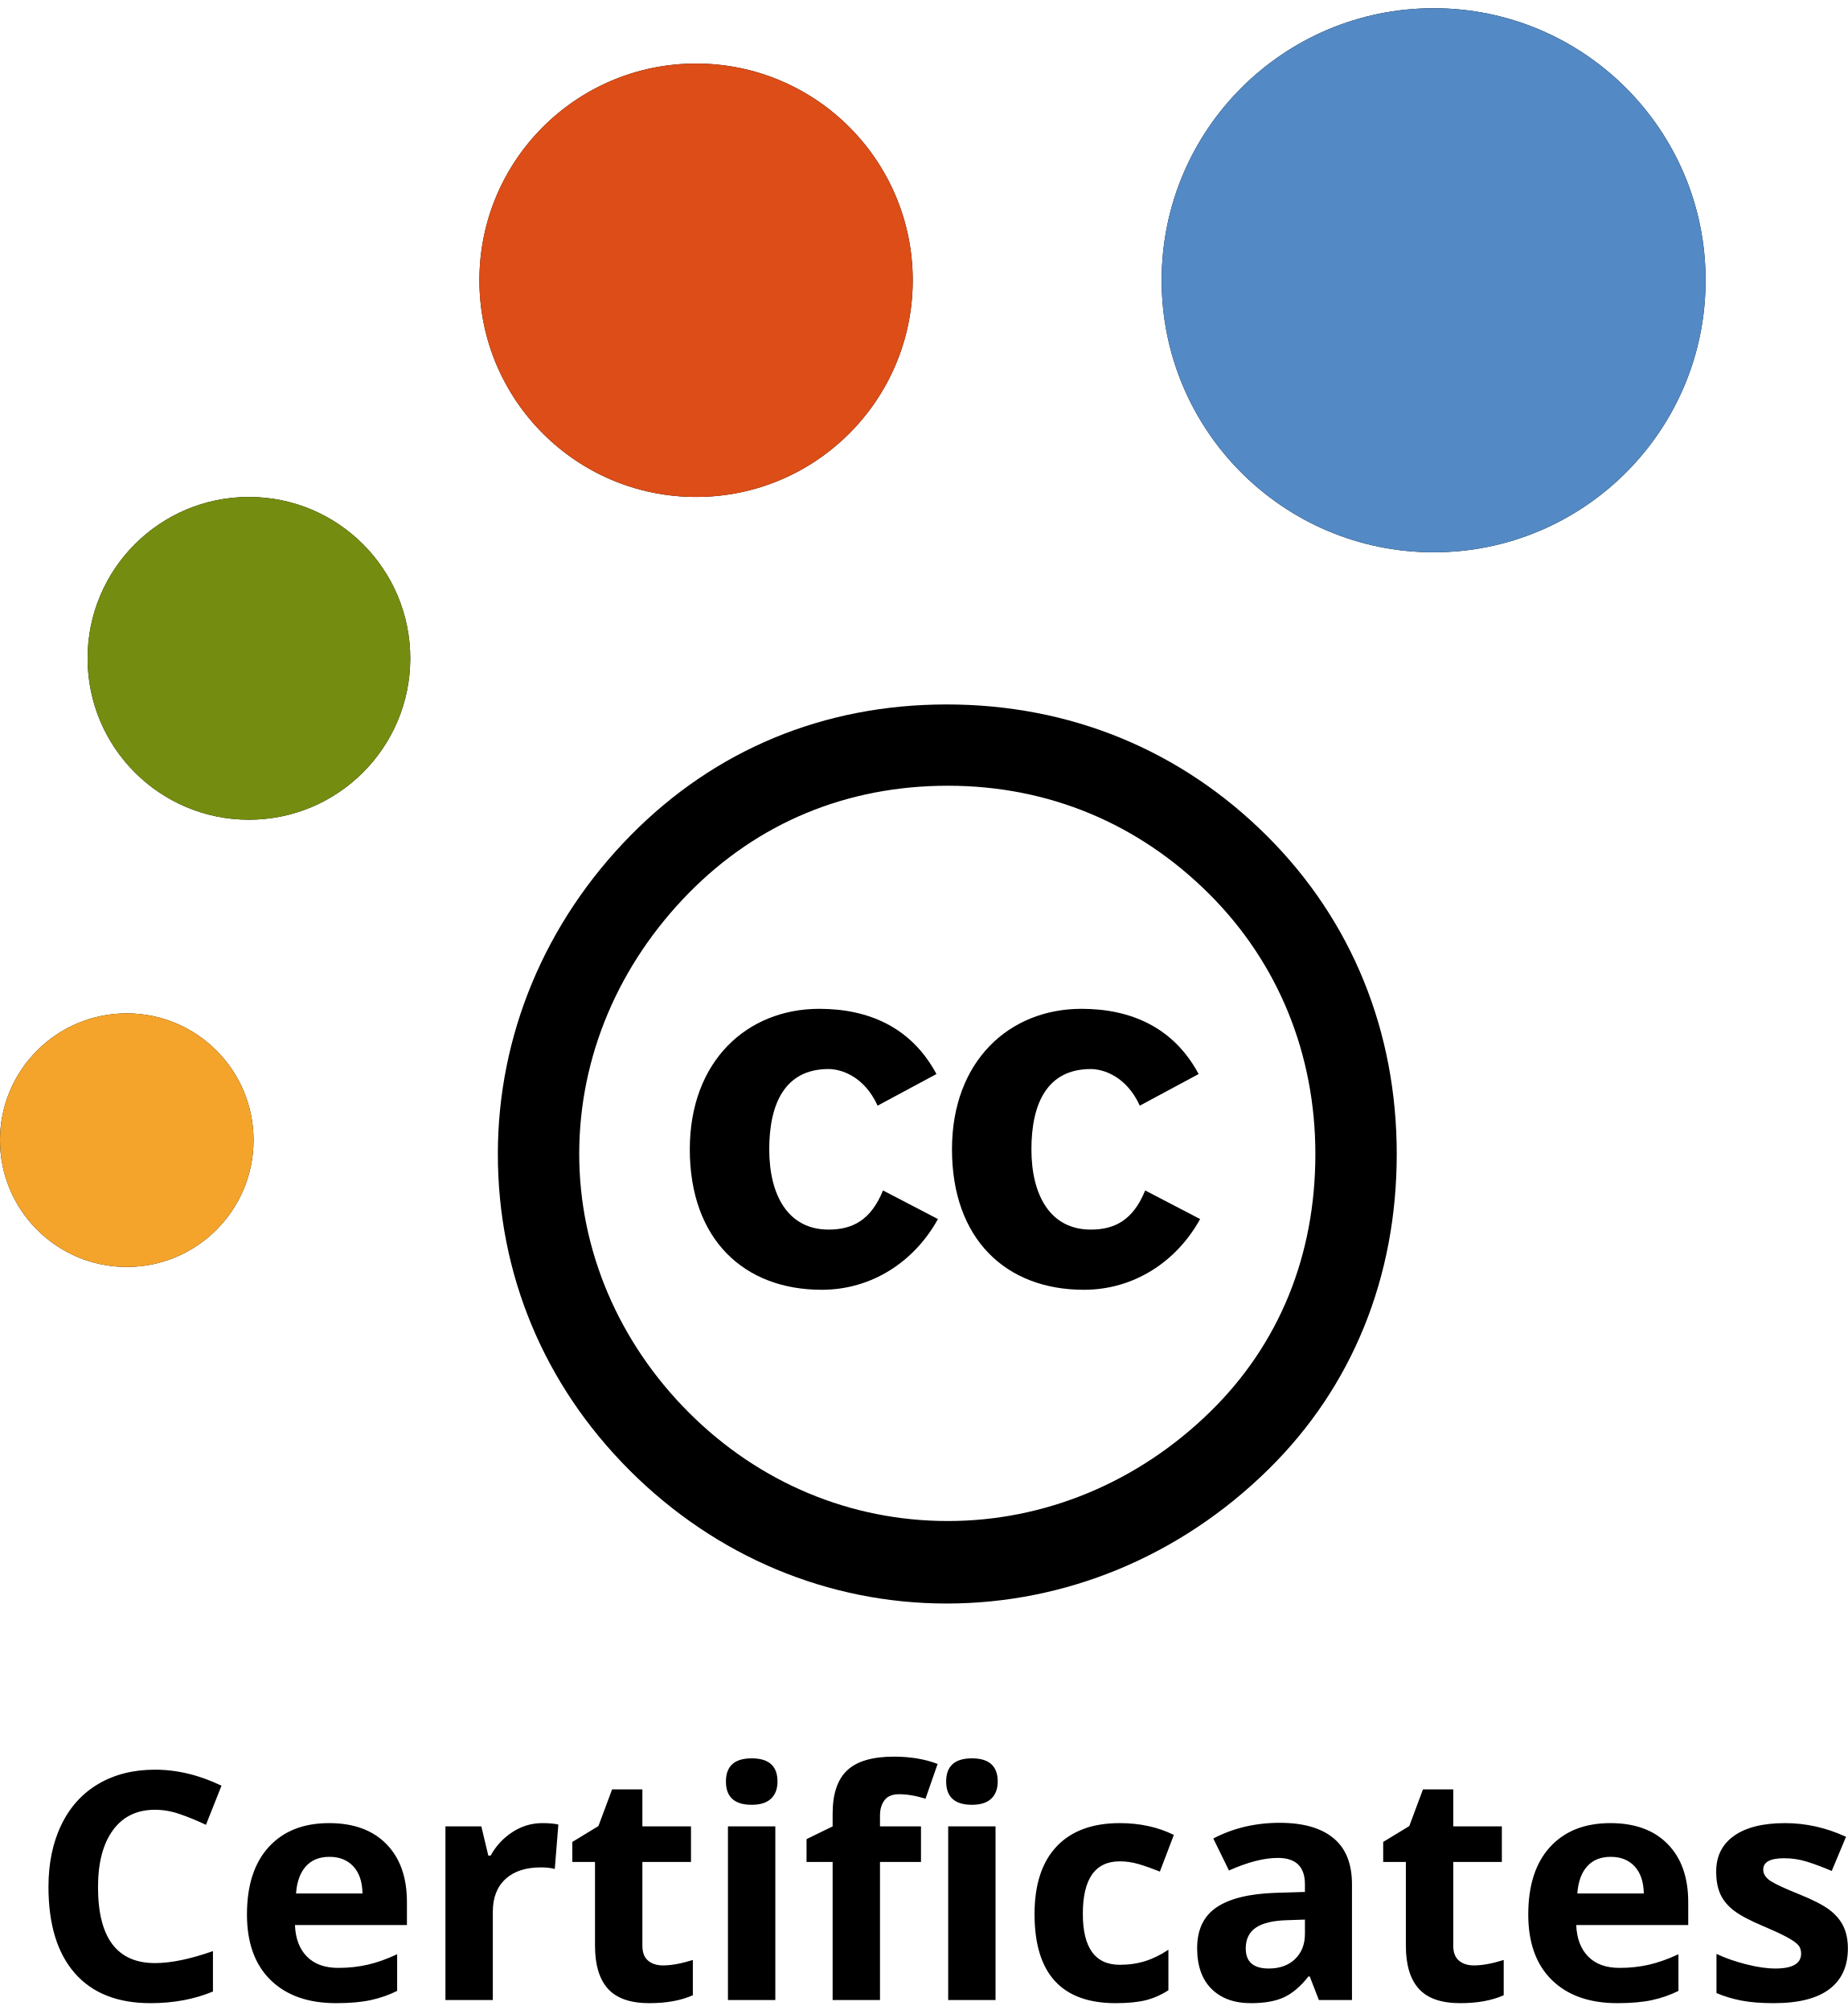
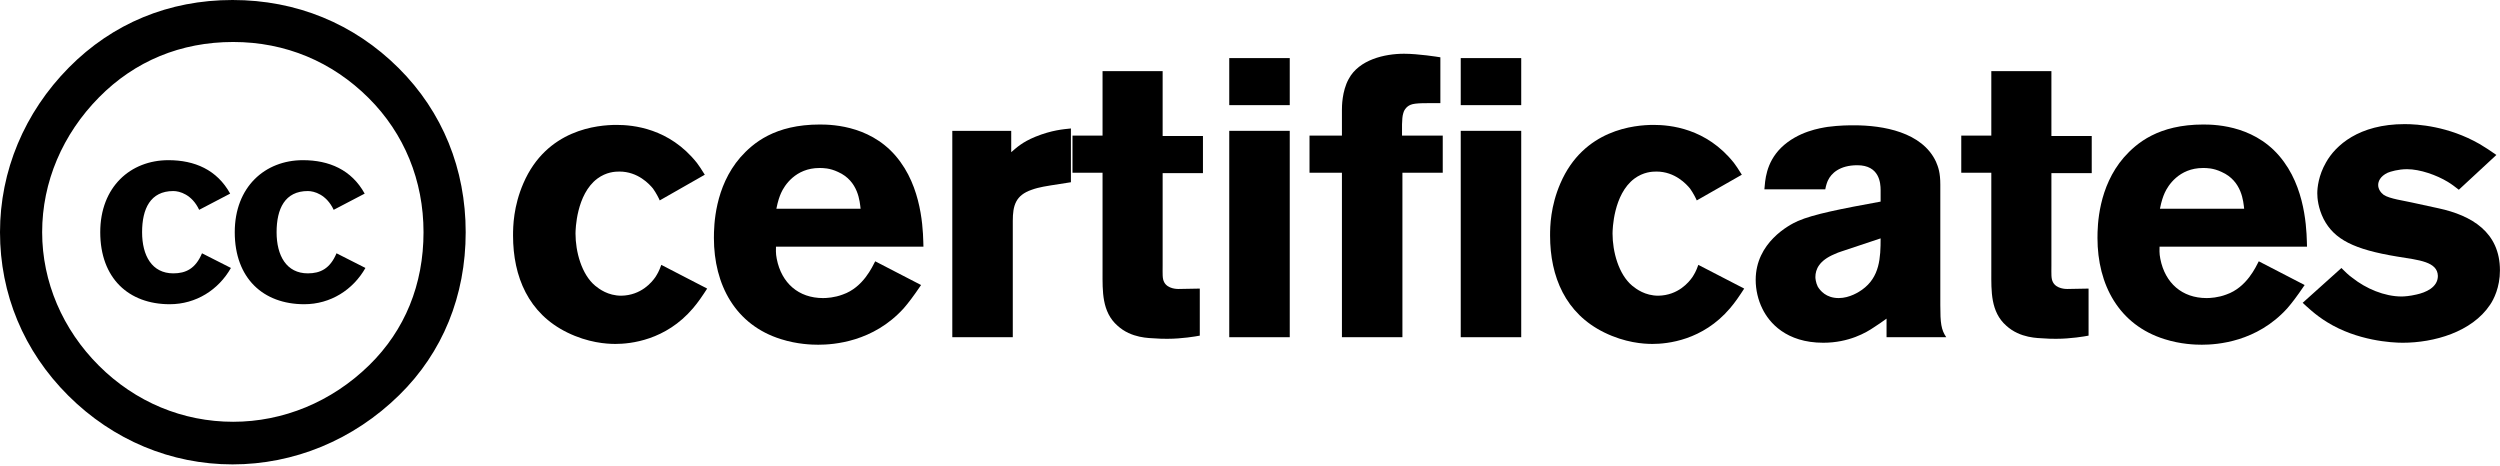
- <svg xmlns="http://www.w3.org/2000/svg" preserveAspectRatio="xMidYMid meet" viewBox="0 0 160 174">
+ <svg xmlns="http://www.w3.org/2000/svg" width="215" height="40" viewBox="0 0 215 40" preserveAspectRatio="xMidYMid meet">
  <g id="certificates" fill="currentColor">
-     <path d="M81.969 60.982C71.293 60.982 61.897 64.927 54.637 72.283C47.164 79.854 43.107 89.662 43.107 99.898C43.107 110.239 47.057 119.835 54.531 127.299C62.004 134.762 71.721 138.813 81.969 138.813C92.218 138.813 102.148 134.762 109.835 127.192C117.096 120.049 120.938 110.56 120.938 99.898C120.938 89.343 117.096 79.747 109.728 72.39C102.255 64.927 92.646 60.982 81.969 60.982ZM82.076 68.019C90.831 68.019 98.625 71.324 104.711 77.402C110.689 83.372 113.892 91.263 113.892 99.898C113.892 108.64 110.796 116.317 104.817 122.182C98.517 128.365 90.403 131.671 82.075 131.671C73.64 131.671 65.739 128.366 59.654 122.289C53.568 116.21 50.152 108.214 50.152 99.898C50.152 91.475 53.568 83.479 59.654 77.295C65.633 71.219 73.322 68.019 82.076 68.019Z" />
-     <path d="M81.084 92.977C78.918 88.938 75.224 87.331 70.936 87.331C64.695 87.331 59.727 91.847 59.727 99.492C59.727 107.266 64.397 111.653 71.149 111.653C75.481 111.653 79.174 109.221 81.212 105.53L76.456 103.054C75.394 105.66 73.781 106.442 71.743 106.442C68.219 106.442 66.606 103.445 66.606 99.493C66.606 95.541 67.964 92.544 71.743 92.544C72.762 92.544 74.8 93.109 75.989 95.713L81.084 92.977Z" />
-     <path d="M103.786 92.977C101.619 88.938 97.927 87.331 93.638 87.331C87.397 87.331 82.428 91.847 82.428 99.492C82.428 107.266 87.099 111.653 93.85 111.653C98.182 111.653 101.875 109.221 103.913 105.53L99.157 103.054C98.096 105.66 96.482 106.442 94.444 106.442C90.921 106.442 89.306 103.445 89.306 99.493C89.306 95.541 90.665 92.544 94.444 92.544C95.463 92.544 97.501 93.109 98.691 95.713L103.786 92.977Z" />
-     <path d="M13.422 156.666C11.854 156.666 10.639 157.255 9.778 158.434C8.918 159.613 8.487 161.256 8.487 163.363C8.487 167.747 10.132 169.939 13.422 169.939C14.803 169.939 16.475 169.593 18.438 168.903V172.4C16.825 173.072 15.023 173.408 13.033 173.408C10.173 173.408 7.985 172.541 6.47 170.806C4.955 169.071 4.197 166.581 4.197 163.336C4.197 161.292 4.57 159.501 5.314 157.964C6.058 156.426 7.127 155.247 8.521 154.427C9.915 153.607 11.549 153.196 13.422 153.196C15.332 153.196 17.25 153.658 19.178 154.582L17.833 157.97C17.098 157.621 16.358 157.316 15.614 157.056C14.87 156.796 14.14 156.666 13.422 156.666ZM28.524 160.741C27.654 160.741 26.973 161.016 26.48 161.568C25.987 162.119 25.704 162.901 25.633 163.914H31.388C31.37 162.901 31.106 162.119 30.595 161.568C30.084 161.016 29.394 160.741 28.524 160.741ZM29.102 173.408C26.682 173.408 24.79 172.74 23.427 171.404C22.065 170.069 21.383 168.177 21.383 165.73C21.383 163.21 22.013 161.263 23.273 159.887C24.532 158.51 26.274 157.822 28.497 157.822C30.622 157.822 32.276 158.428 33.459 159.638C34.643 160.848 35.234 162.52 35.234 164.654V166.644H25.539C25.584 167.809 25.929 168.719 26.574 169.374C27.22 170.028 28.125 170.355 29.291 170.355C30.196 170.355 31.052 170.261 31.859 170.073C32.666 169.885 33.508 169.585 34.387 169.172V172.346C33.67 172.704 32.903 172.971 32.088 173.146C31.272 173.321 30.277 173.408 29.102 173.408ZM46.961 157.822C47.516 157.822 47.978 157.863 48.346 157.943L48.036 161.789C47.705 161.7 47.301 161.655 46.826 161.655C45.517 161.655 44.497 161.991 43.767 162.664C43.036 163.336 42.671 164.277 42.671 165.487V173.139H38.569V158.105H41.676L42.281 160.633H42.483C42.949 159.79 43.578 159.111 44.372 158.596C45.165 158.08 46.028 157.822 46.961 157.822ZM57.409 170.14C58.126 170.14 58.987 169.983 59.991 169.67V172.722C58.969 173.179 57.714 173.408 56.226 173.408C54.585 173.408 53.391 172.993 52.642 172.164C51.893 171.335 51.519 170.091 51.519 168.432V161.184H49.556V159.45L51.815 158.078L52.998 154.904H55.621V158.105H59.83V161.184H55.621V168.432C55.621 169.015 55.784 169.446 56.111 169.723C56.439 170.001 56.871 170.14 57.409 170.14ZM62.855 154.219C62.855 152.883 63.599 152.215 65.088 152.215C66.576 152.215 67.32 152.883 67.32 154.219C67.32 154.855 67.134 155.35 66.762 155.704C66.39 156.059 65.832 156.236 65.088 156.236C63.599 156.236 62.855 155.563 62.855 154.219ZM67.132 173.139H63.03V158.105H67.132V173.139ZM79.745 161.184H76.195V173.139H72.094V161.184H69.835V159.208L72.094 158.105V157.002C72.094 155.29 72.515 154.039 73.358 153.25C74.201 152.461 75.55 152.067 77.406 152.067C78.822 152.067 80.082 152.278 81.184 152.699L80.135 155.711C79.311 155.451 78.549 155.321 77.849 155.321C77.267 155.321 76.845 155.494 76.585 155.839C76.325 156.184 76.195 156.626 76.195 157.164V158.105H79.745V161.184ZM81.924 154.219C81.924 152.883 82.668 152.215 84.156 152.215C85.644 152.215 86.388 152.883 86.388 154.219C86.388 154.855 86.203 155.35 85.83 155.704C85.458 156.059 84.9 156.236 84.156 156.236C82.668 156.236 81.924 155.563 81.924 154.219ZM86.2 173.139H82.099V158.105H86.2V173.139ZM96.595 173.408C91.915 173.408 89.576 170.84 89.576 165.703C89.576 163.148 90.212 161.196 91.485 159.846C92.758 158.497 94.582 157.822 96.958 157.822C98.697 157.822 100.257 158.163 101.638 158.844L100.428 162.018C99.782 161.758 99.181 161.545 98.626 161.379C98.07 161.213 97.514 161.131 96.958 161.131C94.825 161.131 93.758 162.646 93.758 165.676C93.758 168.616 94.825 170.087 96.958 170.087C97.747 170.087 98.478 169.981 99.15 169.771C99.823 169.56 100.495 169.23 101.167 168.782V172.292C100.504 172.713 99.834 173.005 99.157 173.166C98.48 173.327 97.626 173.408 96.595 173.408ZM114.198 173.139L113.404 171.095H113.297C112.607 171.965 111.896 172.568 111.165 172.904C110.435 173.24 109.482 173.408 108.308 173.408C106.865 173.408 105.728 172.996 104.899 172.171C104.07 171.346 103.655 170.172 103.655 168.648C103.655 167.052 104.213 165.875 105.329 165.118C106.445 164.36 108.129 163.941 110.379 163.86L112.988 163.78V163.121C112.988 161.597 112.208 160.835 110.648 160.835C109.446 160.835 108.034 161.198 106.412 161.924L105.054 159.154C106.784 158.248 108.702 157.796 110.809 157.796C112.826 157.796 114.373 158.235 115.448 159.113C116.524 159.992 117.062 161.328 117.062 163.121V173.139H114.198ZM112.988 166.173L111.401 166.227C110.208 166.263 109.321 166.478 108.738 166.873C108.155 167.267 107.864 167.868 107.864 168.675C107.864 169.831 108.528 170.409 109.854 170.409C110.805 170.409 111.564 170.136 112.134 169.589C112.703 169.042 112.988 168.316 112.988 167.41V166.173ZM127.618 170.14C128.336 170.14 129.196 169.983 130.2 169.67V172.722C129.178 173.179 127.923 173.408 126.435 173.408C124.794 173.408 123.6 172.993 122.851 172.164C122.103 171.335 121.728 170.091 121.728 168.432V161.184H119.765V159.45L122.024 158.078L123.208 154.904H125.83V158.105H130.039V161.184H125.83V168.432C125.83 169.015 125.994 169.446 126.321 169.723C126.648 170.001 127.081 170.14 127.618 170.14ZM139.466 160.741C138.596 160.741 137.915 161.016 137.422 161.568C136.929 162.119 136.646 162.901 136.574 163.914H142.33C142.312 162.901 142.048 162.119 141.537 161.568C141.026 161.016 140.335 160.741 139.466 160.741ZM140.044 173.408C137.623 173.408 135.732 172.74 134.369 171.404C133.006 170.069 132.325 168.177 132.325 165.73C132.325 163.21 132.955 161.263 134.214 159.887C135.474 158.51 137.215 157.822 139.439 157.822C141.564 157.822 143.218 158.428 144.401 159.638C145.584 160.848 146.176 162.52 146.176 164.654V166.644H136.48C136.525 167.809 136.87 168.719 137.516 169.374C138.161 170.028 139.067 170.355 140.232 170.355C141.138 170.355 141.994 170.261 142.801 170.073C143.608 169.885 144.45 169.585 145.329 169.172V172.346C144.612 172.704 143.845 172.971 143.029 173.146C142.213 173.321 141.218 173.408 140.044 173.408ZM160 168.675C160 170.217 159.464 171.391 158.393 172.198C157.322 173.005 155.719 173.408 153.586 173.408C152.492 173.408 151.559 173.334 150.788 173.186C150.017 173.038 149.296 172.821 148.623 172.534V169.145C149.385 169.504 150.244 169.804 151.199 170.046C152.153 170.288 152.994 170.409 153.72 170.409C155.208 170.409 155.952 169.979 155.952 169.118C155.952 168.796 155.854 168.533 155.656 168.332C155.459 168.13 155.119 167.901 154.634 167.646C154.188 167.41 153.603 167.138 152.881 166.829L152.698 166.752C151.542 166.267 150.692 165.819 150.15 165.407C149.607 164.994 149.213 164.522 148.966 163.988C148.72 163.455 148.597 162.798 148.597 162.018C148.597 160.682 149.114 159.649 150.15 158.918C151.185 158.188 152.653 157.822 154.554 157.822C156.365 157.822 158.126 158.217 159.839 159.006L158.601 161.964C157.848 161.642 157.145 161.377 156.49 161.171C155.836 160.965 155.168 160.862 154.487 160.862C153.276 160.862 152.671 161.189 152.671 161.843C152.671 162.211 152.866 162.529 153.256 162.798L153.359 162.865C153.786 163.132 154.605 163.508 155.818 163.995C156.992 164.47 157.853 164.914 158.4 165.326C158.947 165.739 159.35 166.214 159.61 166.752C159.87 167.289 160 167.93 160 168.675Z" />
-   </g>
-   <g id="monochrome_dots" fill="currentColor">
-     <path d="M124.132 47.81C137.137 47.81 147.681 37.267 147.681 24.261C147.681 11.255 137.137 0.712 124.132 0.712C111.126 0.712 100.583 11.255 100.583 24.261C100.583 37.267 111.126 47.81 124.132 47.81Z" />
-     <path d="M60.27 43.02C70.63 43.02 79.029 34.621 79.029 24.261C79.029 13.9 70.63 5.502 60.27 5.502C49.909 5.502 41.51 13.9 41.51 24.261C41.51 34.621 49.909 43.02 60.27 43.02Z" />
-     <path d="M21.553 70.96C29.269 70.96 35.523 64.706 35.523 56.99C35.523 49.275 29.269 43.02 21.553 43.02C13.838 43.02 7.584 49.275 7.584 56.99C7.584 64.706 13.838 70.96 21.553 70.96Z" />
-     <path d="M10.976 109.676C17.038 109.676 21.953 104.762 21.953 98.7C21.953 92.638 17.038 87.724 10.976 87.724C4.914 87.724 0 92.638 0 98.7C0 104.762 4.914 109.676 10.976 109.676Z" />
-   </g>
-   <g id="colorful_dots">
-     <path d="M124.132 47.81C137.137 47.81 147.681 37.267 147.681 24.261C147.681 11.255 137.137 0.712 124.132 0.712C111.126 0.712 100.583 11.255 100.583 24.261C100.583 37.267 111.126 47.81 124.132 47.81Z" fill="#5389C4" />
-     <path d="M60.27 43.02C70.63 43.02 79.029 34.621 79.029 24.261C79.029 13.9 70.63 5.502 60.27 5.502C49.909 5.502 41.51 13.9 41.51 24.261C41.51 34.621 49.909 43.02 60.27 43.02Z" fill="#DC4D17" />
-     <path d="M21.553 70.96C29.269 70.96 35.523 64.706 35.523 56.99C35.523 49.275 29.269 43.02 21.553 43.02C13.838 43.02 7.584 49.275 7.584 56.99C7.584 64.706 13.838 70.96 21.553 70.96Z" fill="#748C10" />
-     <path d="M10.976 109.676C17.038 109.676 21.953 104.762 21.953 98.7C21.953 92.638 17.038 87.724 10.976 87.724C4.914 87.724 0 92.638 0 98.7C0 104.762 4.914 109.676 10.976 109.676Z" fill="#F4A42A" />
+     <path fill-rule="evenodd" clip-rule="evenodd" d="M5.933 5.799C9.669 2.025 14.503 0 19.997 0C25.491 0 30.435 2.025 34.281 5.854C38.072 9.629 40.049 14.553 40.049 19.969C40.049 25.44 38.072 30.309 34.336 33.974C30.38 37.859 25.27 39.938 19.997 39.938C14.723 39.938 9.724 37.859 5.878 34.029C2.032 30.199 0 25.275 0 19.969C0 14.717 2.088 9.684 5.933 5.799ZM31.699 8.426C28.567 5.307 24.557 3.611 20.052 3.611C15.547 3.611 11.591 5.253 8.515 8.371C5.383 11.544 3.625 15.647 3.625 19.969C3.625 24.236 5.383 28.339 8.515 31.458C11.646 34.577 15.711 36.273 20.051 36.273C24.337 36.273 28.512 34.576 31.753 31.404C34.83 28.394 36.423 24.455 36.423 19.969C36.423 15.538 34.775 11.489 31.699 8.426ZM19.793 16.651C18.66 14.594 16.728 13.775 14.485 13.775C11.22 13.775 8.621 16.075 8.621 19.969C8.621 23.928 11.064 26.163 14.596 26.163C16.862 26.163 18.794 24.924 19.86 23.044L17.372 21.783C16.817 23.11 15.973 23.509 14.907 23.509C13.063 23.509 12.22 21.982 12.22 19.97C12.22 17.957 12.93 16.43 14.907 16.43C15.44 16.43 16.506 16.718 17.128 18.045L19.793 16.651ZM26.053 13.775C28.296 13.775 30.228 14.594 31.362 16.651L28.696 18.045C28.074 16.718 27.008 16.43 26.475 16.43C24.498 16.43 23.787 17.957 23.787 19.97C23.787 21.982 24.631 23.509 26.475 23.509C27.541 23.509 28.385 23.11 28.94 21.783L31.428 23.044C30.362 24.924 28.43 26.163 26.164 26.163C22.633 26.163 20.189 23.928 20.189 19.969C20.189 16.075 22.788 13.775 26.053 13.775Z" />
+     <path d="M60.816 24.818L56.872 22.778C56.668 23.356 56.532 23.56 56.362 23.832C56.056 24.274 55.138 25.396 53.438 25.43C52.282 25.43 51.534 24.852 51.194 24.58C50.004 23.594 49.494 21.622 49.494 20.092C49.494 19.752 49.562 16.726 51.364 15.366C52.146 14.788 52.894 14.754 53.268 14.754C54.866 14.754 55.852 15.842 56.158 16.216C56.43 16.59 56.702 17.134 56.736 17.236L60.612 15.026C60.272 14.482 60.136 14.278 59.932 14.006C57.552 11.014 54.424 10.742 53.03 10.742C51.398 10.742 47.012 11.116 45.006 15.774C44.156 17.746 44.122 19.446 44.122 20.262C44.122 23.798 45.448 26.96 48.78 28.592C50.582 29.476 52.146 29.578 52.928 29.578C54.22 29.578 57.246 29.272 59.592 26.518C60.034 26.008 60.442 25.396 60.816 24.818Z" />
+     <path d="M79.416 21.214C79.382 20.364 79.45 16.692 77.444 13.938C75.234 10.844 71.698 10.708 70.508 10.708C66.632 10.708 64.762 12.306 63.674 13.53C61.464 16.08 61.396 19.378 61.396 20.466C61.396 24.478 63.232 27.946 67.176 29.17C68.57 29.612 69.828 29.646 70.372 29.646C71.698 29.646 75.098 29.408 77.716 26.518C78.124 26.042 78.498 25.566 79.212 24.512L75.268 22.472C75.03 22.914 74.248 24.716 72.48 25.328C71.766 25.6 71.086 25.634 70.78 25.634C68.672 25.634 67.21 24.342 66.802 22.268C66.7 21.792 66.734 21.384 66.734 21.214H79.416ZM74.01 17.95H66.768C66.904 17.27 67.04 16.896 67.176 16.59C67.448 15.978 68.4 14.448 70.474 14.448C70.78 14.448 71.358 14.448 72.072 14.788C73.84 15.57 73.942 17.372 74.01 17.95Z" />
+     <path d="M92.099 15.672V11.048C91.453 11.116 90.466 11.184 89.038 11.762C87.882 12.238 87.406 12.714 86.965 13.088V11.252H81.898V29H87.1V19.004C87.1 17.678 87.338 16.794 88.733 16.318C89.379 16.08 90.195 15.978 90.365 15.944L92.099 15.672Z" />
+     <path d="M103.454 14.89V11.694H99.987V6.118H94.819V11.66H92.234V14.856H94.819V23.39C94.819 25.022 94.751 26.824 96.111 28.014C97.3 29.102 98.865 29.068 99.341 29.102C99.68 29.136 100.054 29.136 100.428 29.136C101.618 29.136 102.842 28.932 103.182 28.864V24.818C102.57 24.818 101.958 24.852 101.346 24.852C101.244 24.852 100.428 24.852 100.122 24.274C99.953 23.968 99.987 23.56 99.987 22.846V14.89H103.454Z" />
+     <path d="M110.918 9.042V4.996H105.716V9.042H110.918ZM110.918 29V11.252H105.716V29H110.918Z" />
+     <path d="M124.076 14.856V11.66H120.574C120.574 11.218 120.54 10.164 120.676 9.756C120.71 9.586 120.88 9.178 121.322 9.008C121.73 8.838 122.716 8.872 123.872 8.872V4.928C123.668 4.894 121.968 4.622 120.744 4.622C119.078 4.622 116.868 5.132 115.984 6.798C115.406 7.852 115.406 9.178 115.406 9.45V11.66H112.618V14.856H115.406V29H120.608V14.856H124.076Z" />
+     <path d="M130.825 9.042V4.996H125.623V9.042H130.825ZM130.825 29V11.252H125.623V29H130.825Z" />
+     <path d="M150.001 24.818L146.057 22.778C145.853 23.356 145.717 23.56 145.547 23.832C145.241 24.274 144.323 25.396 142.623 25.43C141.467 25.43 140.719 24.852 140.379 24.58C139.189 23.594 138.679 21.622 138.679 20.092C138.679 19.752 138.747 16.726 140.549 15.366C141.331 14.788 142.079 14.754 142.453 14.754C144.051 14.754 145.037 15.842 145.343 16.216C145.615 16.59 145.887 17.134 145.921 17.236L149.797 15.026C149.457 14.482 149.321 14.278 149.117 14.006C146.737 11.014 143.609 10.742 142.215 10.742C140.583 10.742 136.197 11.116 134.191 15.774C133.341 17.746 133.307 19.446 133.307 20.262C133.307 23.798 134.633 26.96 137.965 28.592C139.767 29.476 141.331 29.578 142.113 29.578C143.405 29.578 146.431 29.272 148.777 26.518C149.219 26.008 149.627 25.396 150.001 24.818Z" />
+     <path d="M167.377 29C166.935 28.354 166.867 27.776 166.867 26.246V15.876C166.867 14.856 166.697 14.38 166.493 13.904C165.303 11.354 161.937 10.776 159.455 10.776C159.047 10.776 158.197 10.776 157.177 10.912C156.565 11.014 154.627 11.286 153.165 12.714C151.839 14.04 151.805 15.57 151.737 16.284H156.973C157.041 15.91 157.143 15.638 157.211 15.502C157.483 14.924 158.197 14.21 159.727 14.21C161.631 14.21 161.733 15.74 161.733 16.352V17.338C158.367 17.95 155.953 18.426 154.627 19.004C153.845 19.344 150.989 20.874 150.989 24.07C150.989 24.92 151.193 25.804 151.567 26.552C152.145 27.742 153.607 29.476 156.803 29.476C159.013 29.476 160.509 28.592 161.155 28.15C161.529 27.912 161.869 27.674 162.243 27.402V29H167.377ZM161.733 20.5C161.733 22.166 161.665 23.832 160.135 24.92C159.897 25.09 159.081 25.634 158.129 25.634C157.041 25.634 156.531 24.988 156.327 24.648C156.157 24.308 156.123 23.934 156.123 23.832C156.123 23.152 156.463 22.404 157.755 21.86C157.959 21.758 158.163 21.69 158.367 21.622L161.733 20.5Z" />
+     <path d="M179.889 14.89V11.694H176.421V6.118H171.253V11.66H168.669V14.856H171.253V23.39C171.253 25.022 171.185 26.824 172.545 28.014C173.735 29.102 175.299 29.068 175.775 29.102C176.115 29.136 176.489 29.136 176.863 29.136C178.053 29.136 179.277 28.932 179.617 28.864V24.818C179.005 24.818 178.393 24.852 177.781 24.852C177.679 24.852 176.863 24.852 176.557 24.274C176.387 23.968 176.421 23.56 176.421 22.846V14.89H179.889Z" />
+     <path d="M198.403 21.214C198.369 20.364 198.437 16.692 196.431 13.938C194.221 10.844 190.685 10.708 189.495 10.708C185.619 10.708 183.749 12.306 182.661 13.53C180.451 16.08 180.383 19.378 180.383 20.466C180.383 24.478 182.219 27.946 186.163 29.17C187.557 29.612 188.815 29.646 189.359 29.646C190.685 29.646 194.085 29.408 196.703 26.518C197.111 26.042 197.485 25.566 198.199 24.512L194.255 22.472C194.017 22.914 193.235 24.716 191.467 25.328C190.753 25.6 190.073 25.634 189.767 25.634C187.659 25.634 186.197 24.342 185.789 22.268C185.687 21.792 185.721 21.384 185.721 21.214H198.403ZM192.997 17.95H185.755C185.891 17.27 186.027 16.896 186.163 16.59C186.435 15.978 187.387 14.448 189.461 14.448C189.767 14.448 190.345 14.448 191.059 14.788C192.827 15.57 192.929 17.372 192.997 17.95Z" />
+     <path d="M214.995 23.254C214.995 19.956 212.547 18.528 209.725 17.916L207.379 17.406C206.801 17.27 205.509 17.1 204.999 16.76C204.727 16.556 204.523 16.25 204.523 15.91C204.523 15.604 204.693 15.162 205.339 14.856C205.577 14.754 206.257 14.55 207.005 14.55C208.127 14.55 209.555 15.06 210.507 15.638C210.847 15.842 211.153 16.08 211.459 16.318L214.689 13.326C214.213 12.986 213.737 12.68 213.227 12.374C210.541 10.844 207.923 10.674 206.801 10.674C202.857 10.674 200.851 12.51 200.035 13.972C199.389 15.094 199.287 16.148 199.287 16.624C199.287 17.032 199.355 17.882 199.831 18.834C200.749 20.602 202.449 21.452 206.155 22.064C208.059 22.37 209.623 22.506 209.657 23.73C209.657 24.716 208.603 25.158 207.821 25.328C207.243 25.464 206.767 25.498 206.529 25.498C205.067 25.498 203.469 24.818 202.313 23.9C201.973 23.662 201.667 23.356 201.361 23.05L198.029 26.042C198.369 26.348 199.083 27.062 200.137 27.708C202.721 29.306 205.679 29.476 206.631 29.476C209.317 29.476 212.581 28.558 214.145 26.212C214.451 25.77 214.995 24.716 214.995 23.254Z" />
  </g>
</svg>
